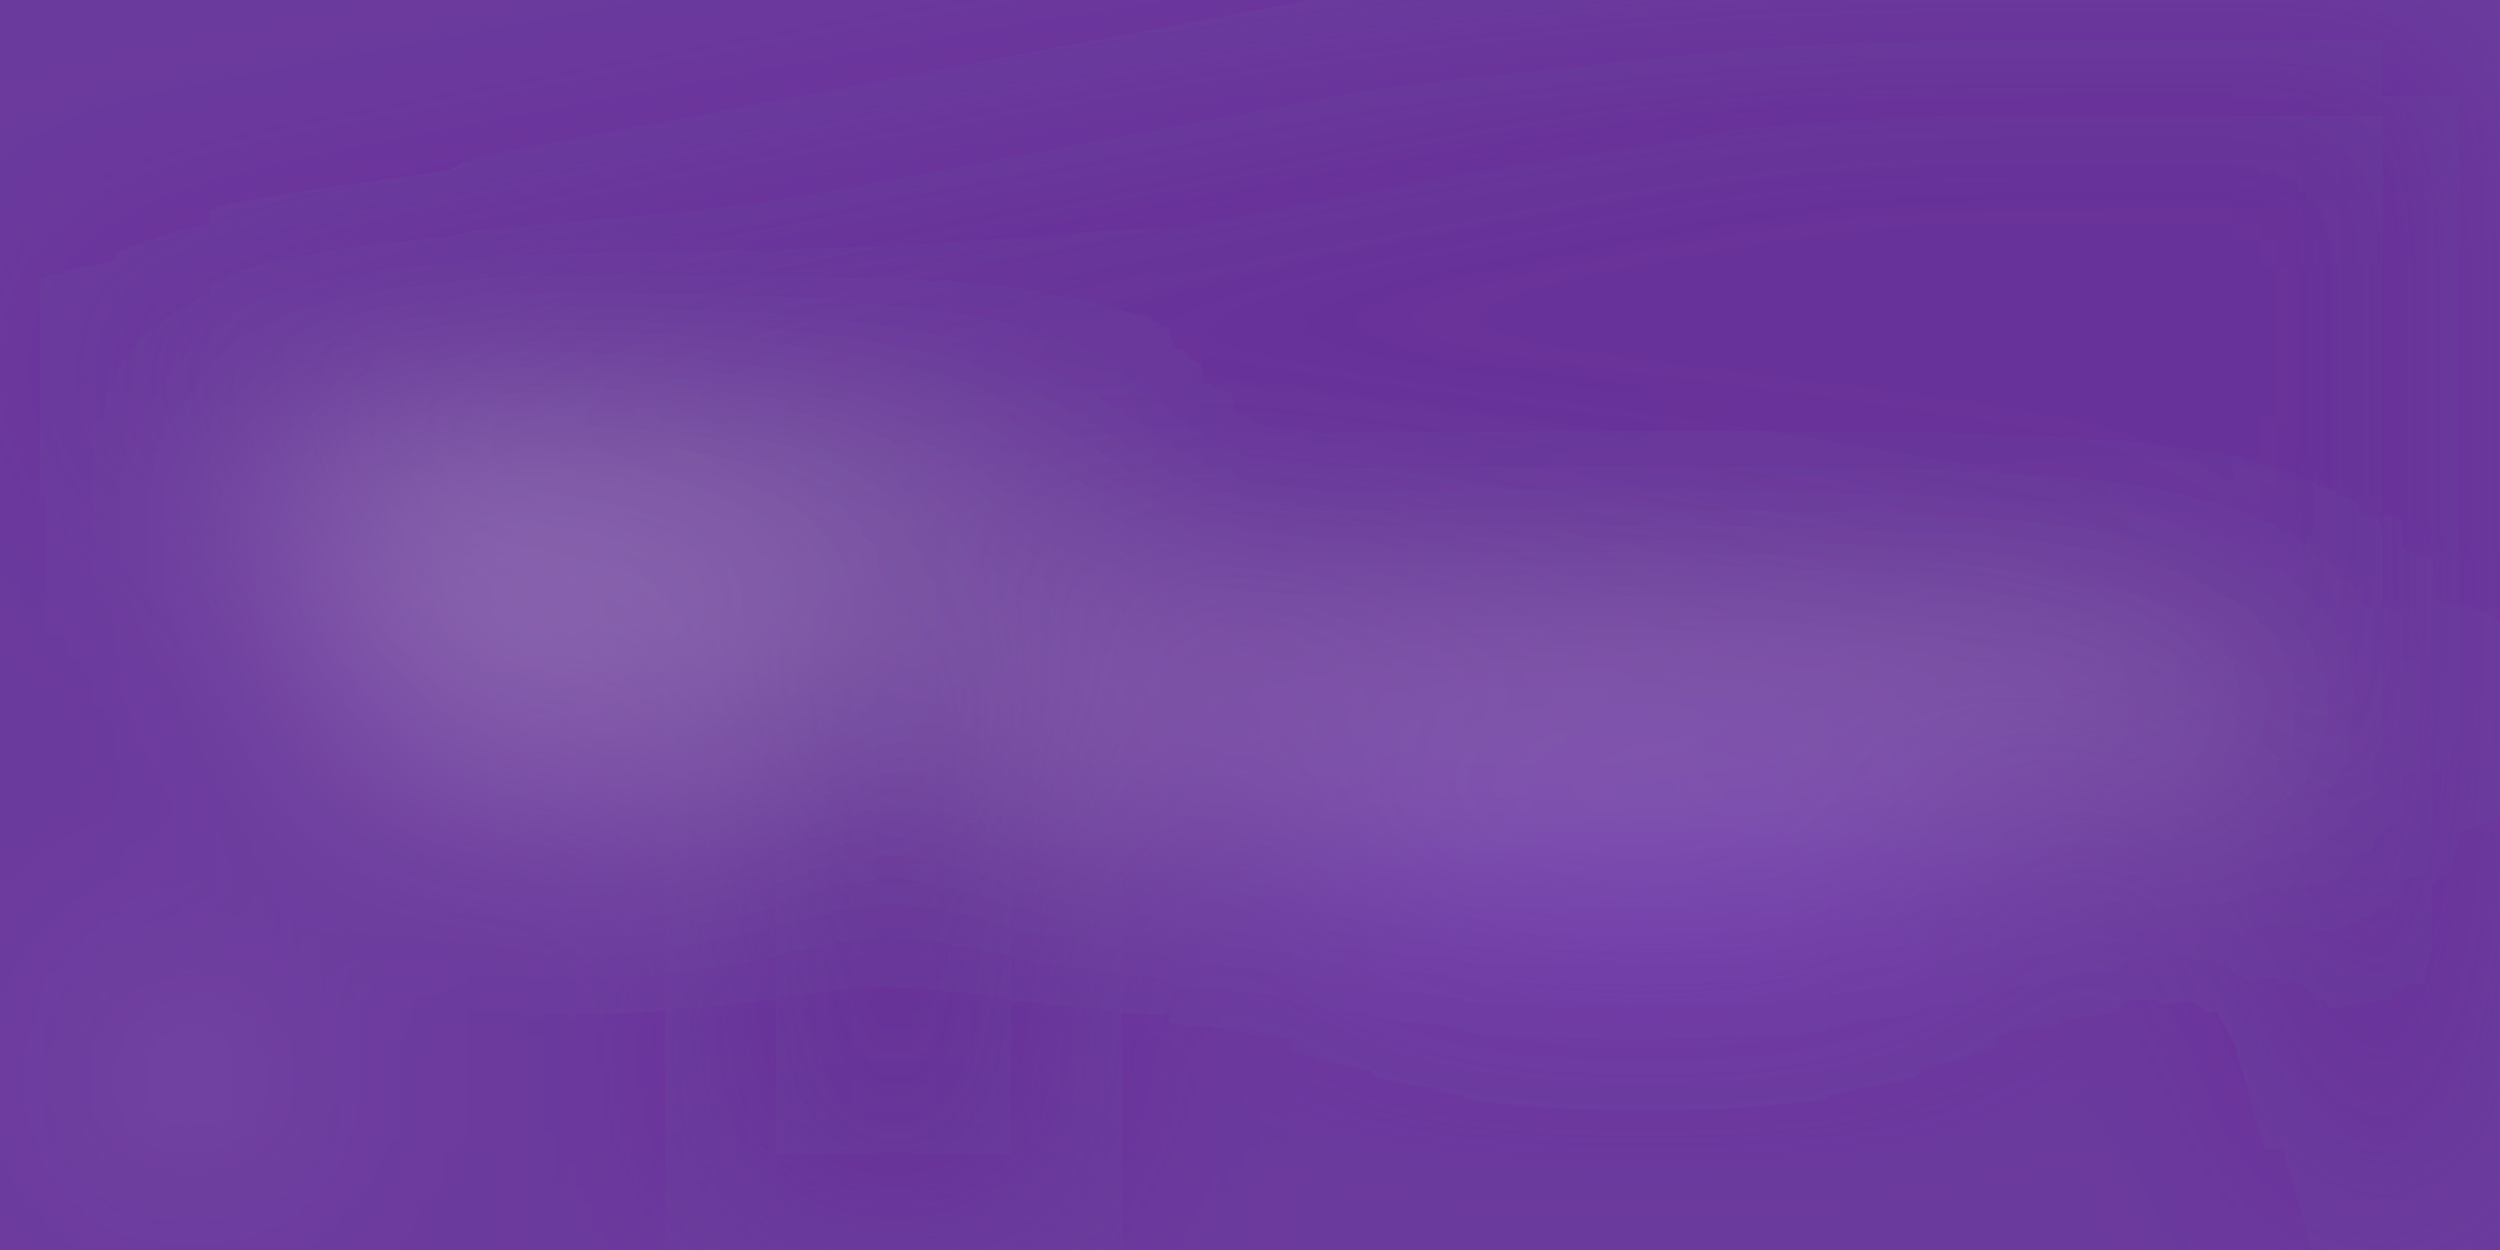
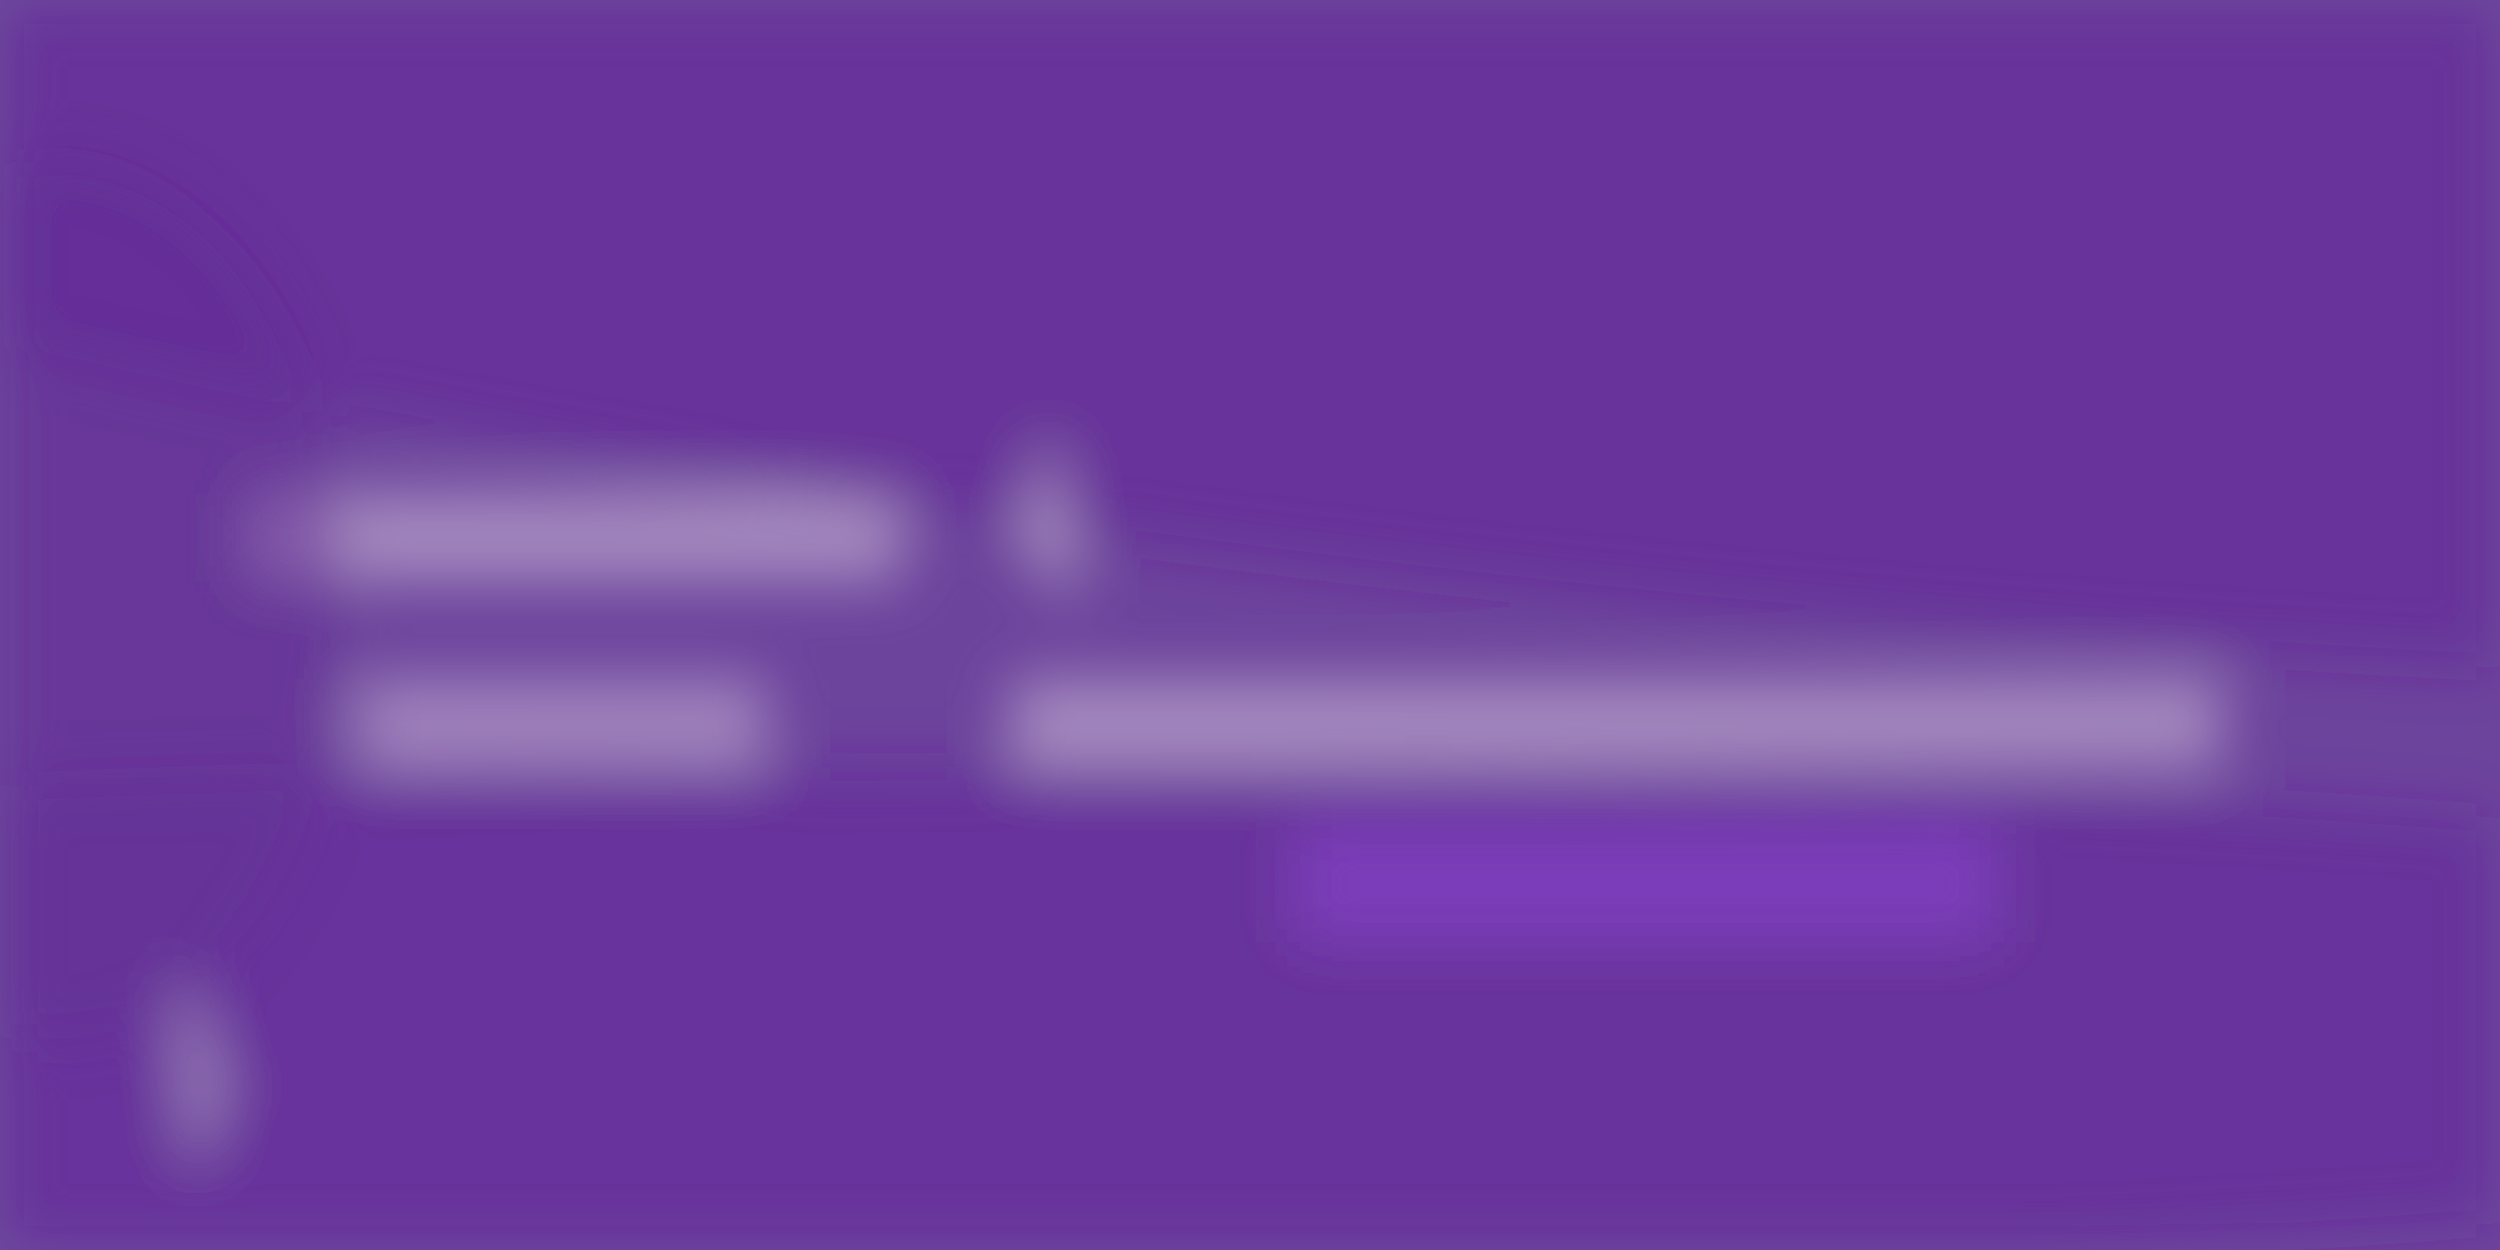
<svg xmlns="http://www.w3.org/2000/svg" viewBox="0 0 1024 512">
-   <filter id="b">
+   <filter id="a">
    <feGaussianBlur stdDeviation="12" />
  </filter>
-   <path fill="#6b3a9d" d="M0 0h1024v512H0z" />
-   <g filter="url(#b)" transform="matrix(4 0 0 4 2 2)" fill-opacity=".5">
-     <ellipse fill="#cabbd4" cx="140" cy="73" rx="108" ry="5" />
-     <path fill="#dcd4df" d="M35 50.1l62 1.2-5.1 7.3-57.8 1z" />
-     <path fill="#5e2893" d="M78 60h26v68H78z" />
-     <ellipse fill="#8d41d9" cx="168" cy="90" rx="38" ry="7" />
-     <path fill="#622d96" d="M248.4 143L271-16-16 38l242 28z" />
-     <path fill="#b9a4ca" d="M36 69h36v9H36z" />
-     <path fill="#dfd9e1" d="M109.5 64.7l-1.9-20.4-2 3.5-1.6 7z" />
-     <ellipse fill="#e1dbe2" cx="19" cy="110" rx="3" ry="8" />
-     <path fill="#c6b7d3" d="M26 51h34v8H26z" />
+   <rect width="100%" height="100%" fill="#6c449c" />
+   <g filter="url(#a)">
+     <g fill-opacity=".5" transform="matrix(4 0 0 4 2 2)">
+       <path fill="#decfe2" d="M103 69h124v9H103zM25 50h67v9H25z" />
+       <circle r="1" fill="#622399" transform="matrix(253.783 24.88364 -3.61242 36.84232 177.3 25)" />
+       <ellipse cx="100" cy="104" fill="#65259d" rx="255" ry="26" />
+       <path fill="#d4c1dc" d="M36 69h42v9H36z" />
+       <path fill="#9047d8" d="M132 84h72v12h-72z" />
+       <path fill="#e4e2e2" d="M17.2 96.4l2.1 23.4-.3.9 3.3-10z" />
+       <path fill="#f6f3ef" d="M110 62l-3-18-3 11z" />
+       <ellipse cx="5" cy="61" fill="#642c97" rx="30" ry="45" />
+     </g>
  </g>
</svg>
